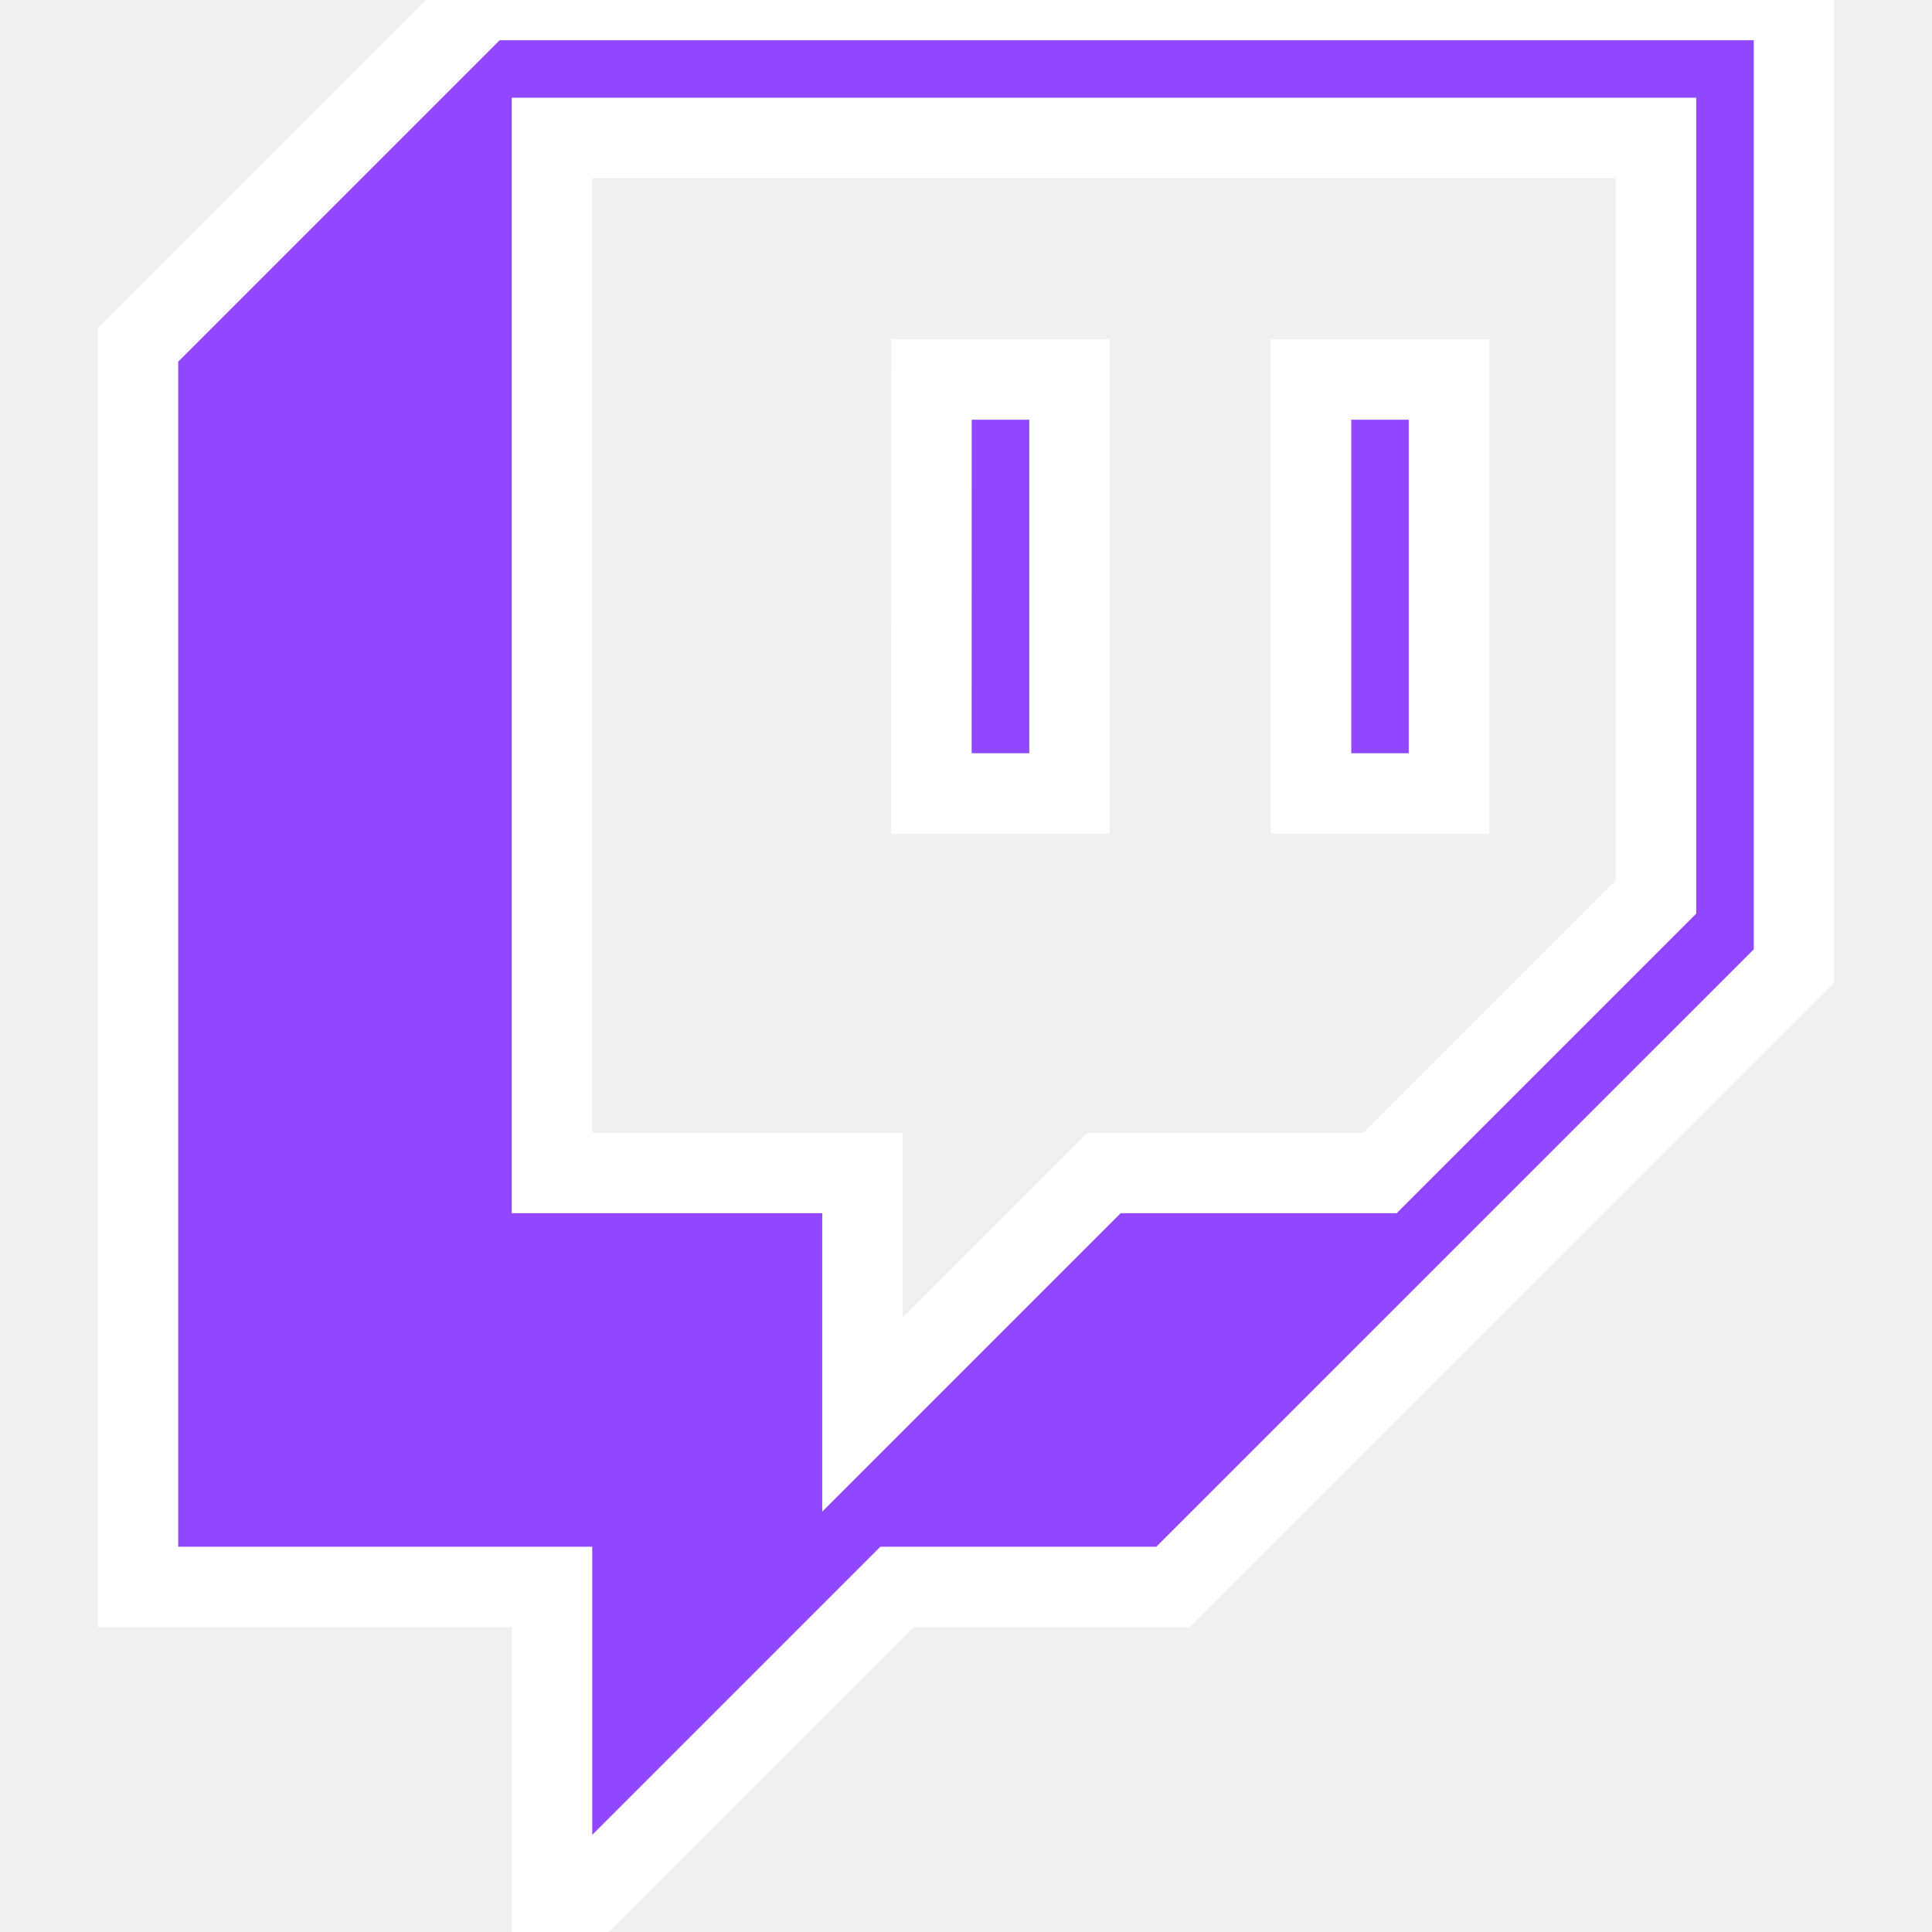
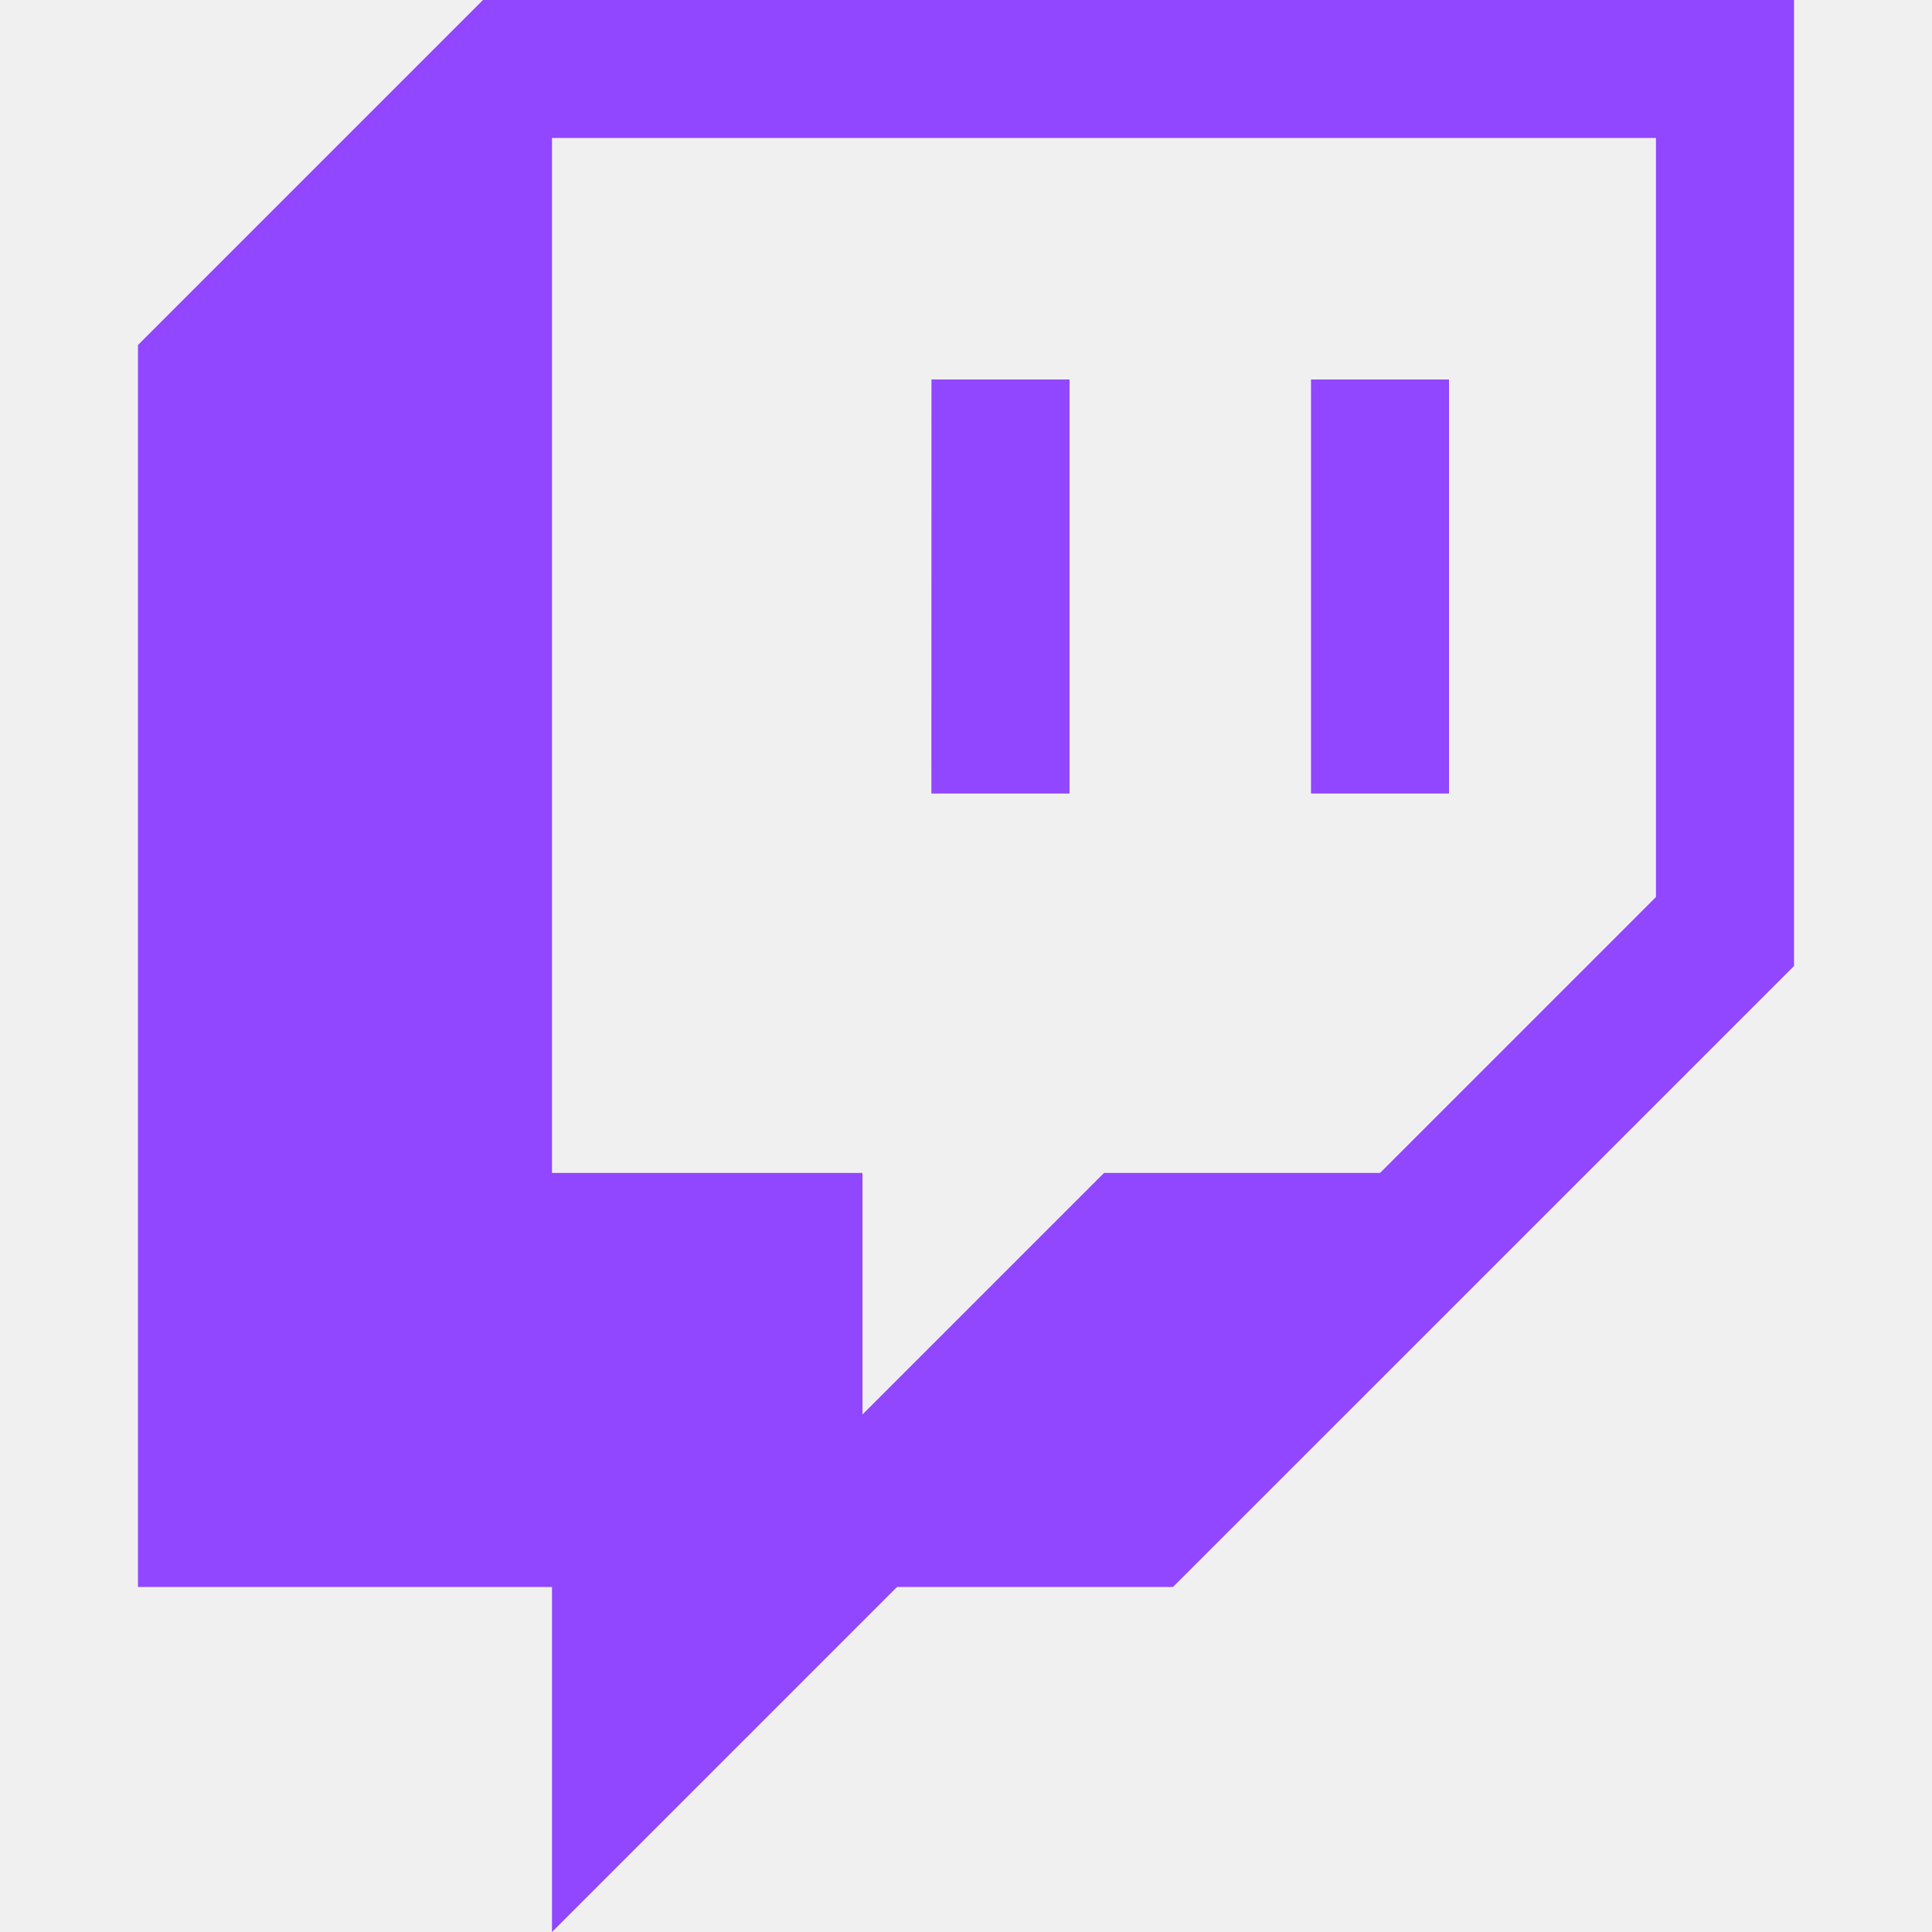
<svg xmlns="http://www.w3.org/2000/svg" fill="#9146FF" viewBox="0 0 24 24">
-   <path stroke="#FFFFFF" stroke-width="1px" d="M11.571 4.714h1.715v5.143H11.57zm4.715 0H18v5.143h-1.714zM6 0L1.714 4.286v15.428h5.143V24l4.286-4.286h3.428L22.286 12V0zm14.571 11.143l-3.428 3.428h-3.429l-3 3v-3H6.857V1.714h13.714Z" />
+   <path d="M11.571 4.714h1.715v5.143H11.57zm4.715 0H18v5.143h-1.714zM6 0L1.714 4.286v15.428h5.143V24l4.286-4.286h3.428L22.286 12V0zm14.571 11.143l-3.428 3.428h-3.429l-3 3v-3H6.857V1.714h13.714Z" />
</svg>
